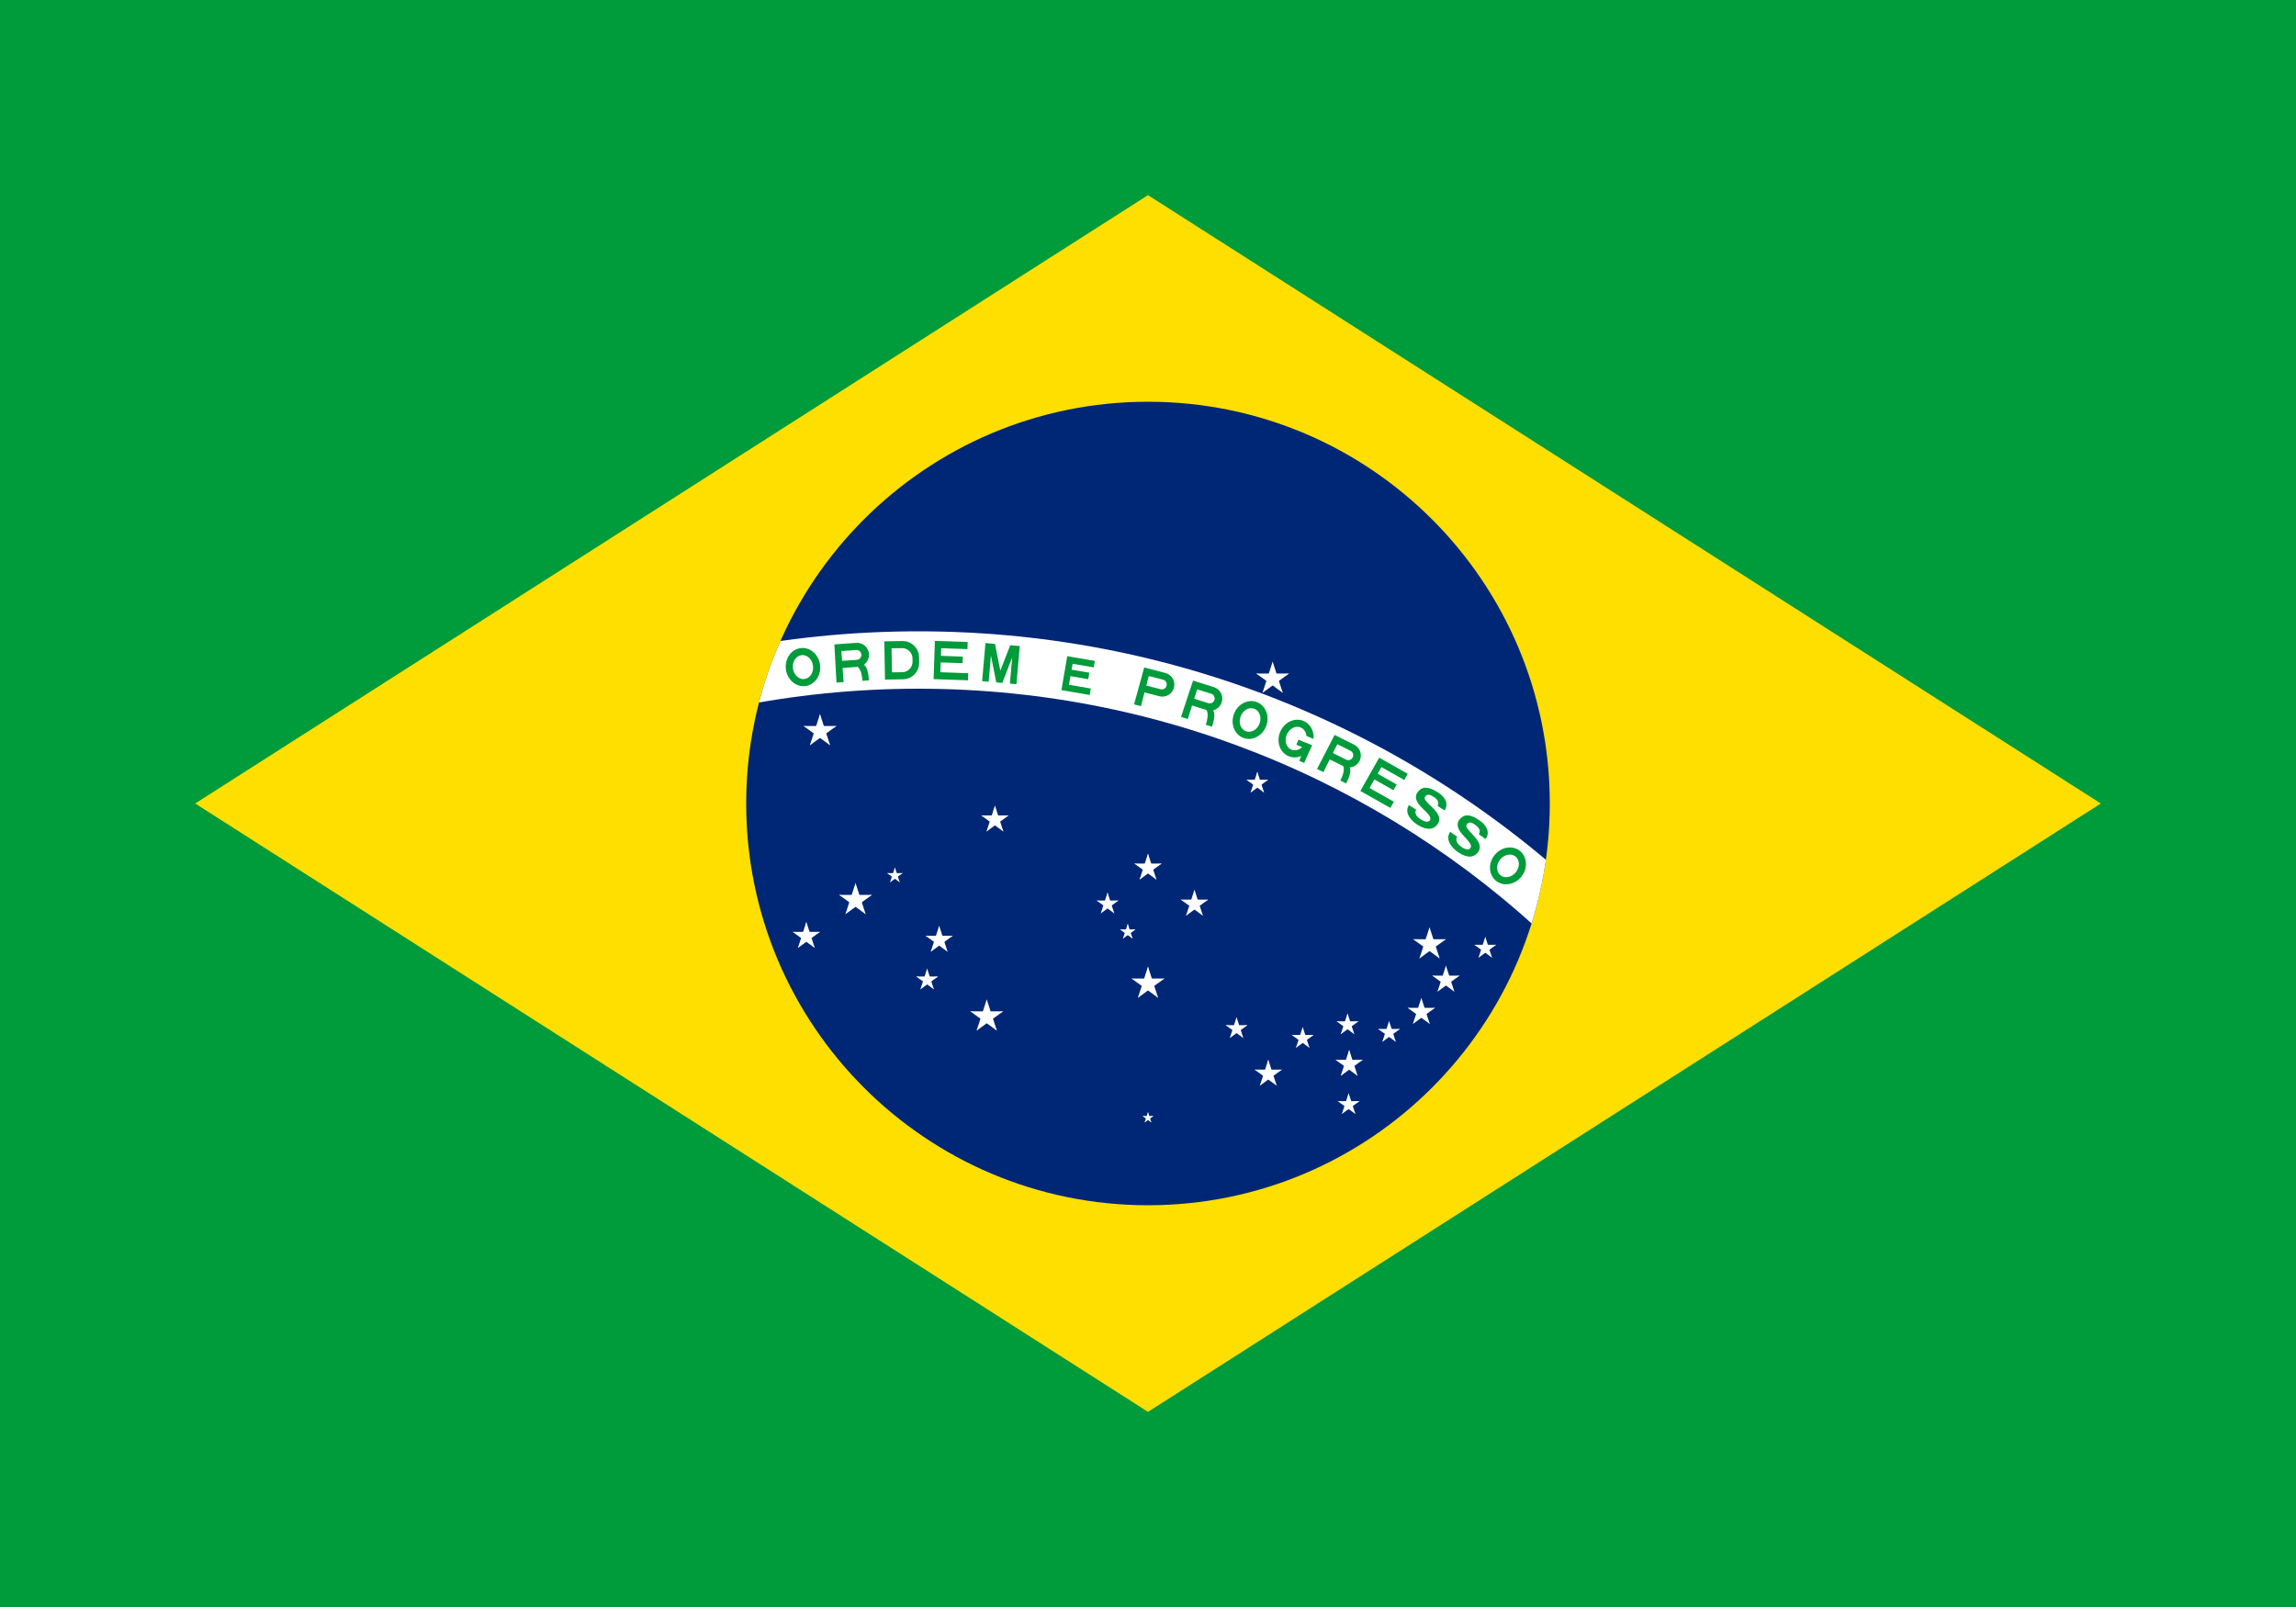
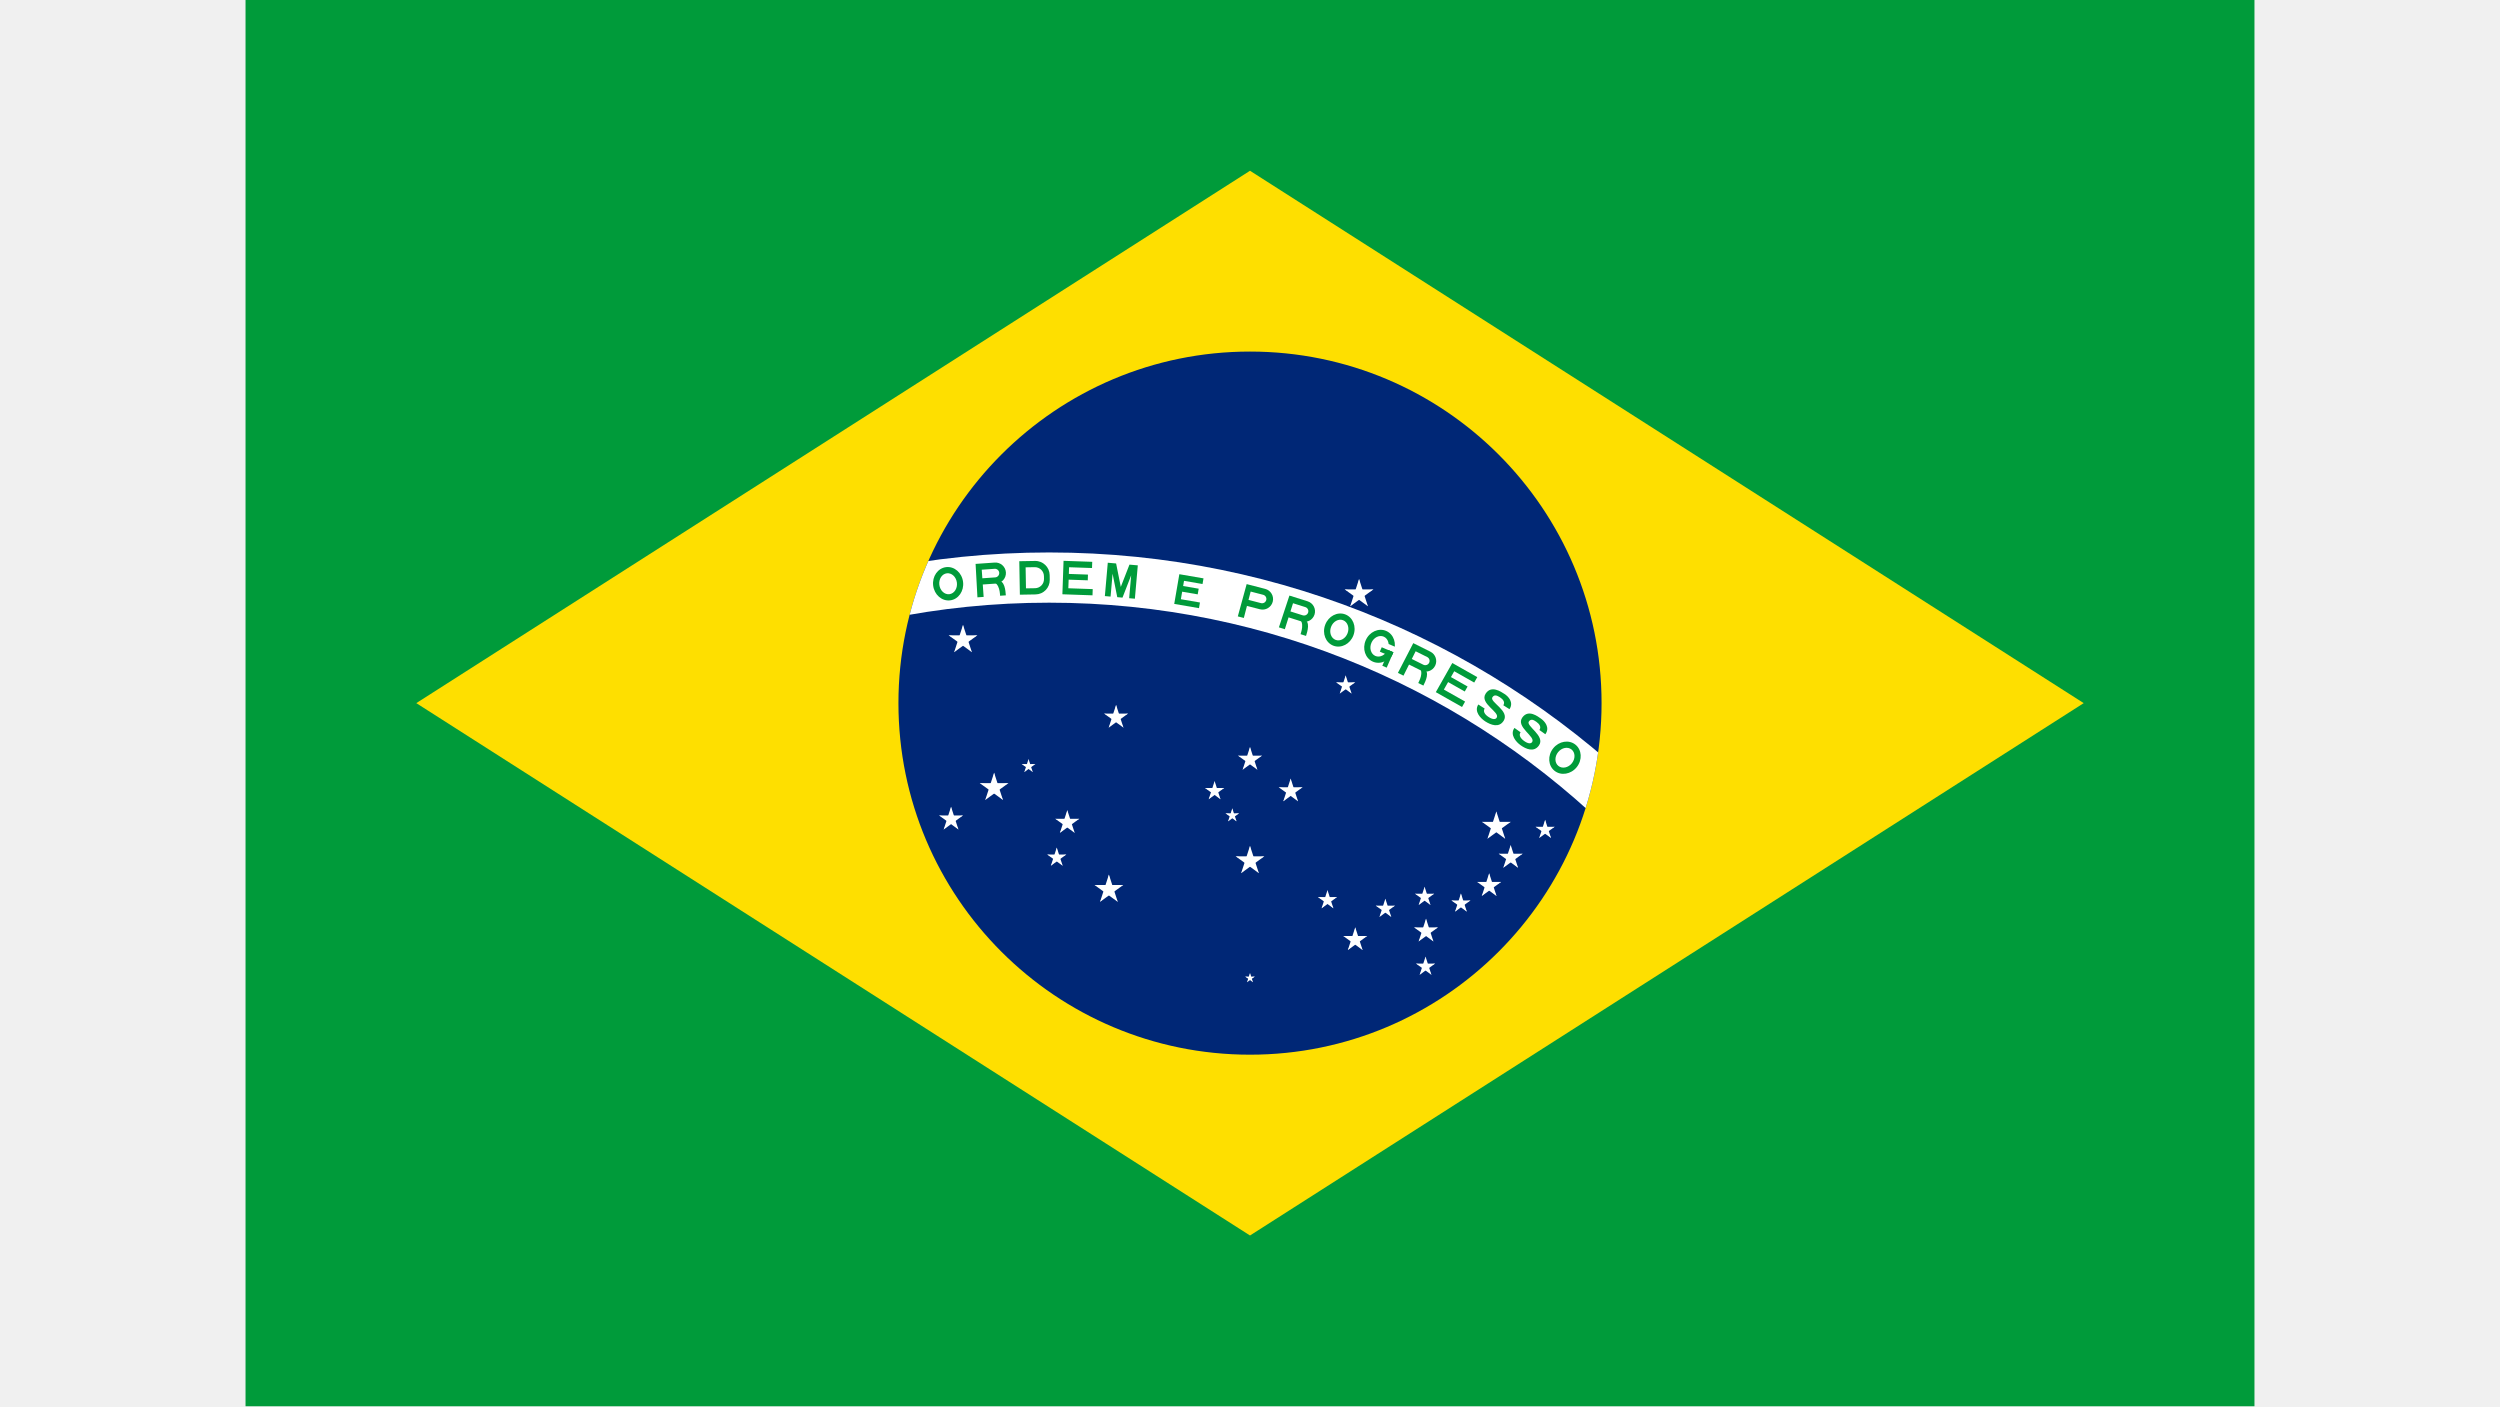
- <svg xmlns="http://www.w3.org/2000/svg" xmlns:xlink="http://www.w3.org/1999/xlink" viewBox="-2100 -1470 4200 2940">
+ <svg xmlns="http://www.w3.org/2000/svg" xmlns:xlink="http://www.w3.org/1999/xlink" viewBox="-2100 -1470 4200 2940" width="1200" height="675">
  <defs>
    <path id="i" fill-rule="evenodd" d="M-31.5 0h33a30 30 0 0030-30v-10a30 30 0 00-30-30h-33zm13-13h19a19 19 0 0019-19v-6a19 19 0 00-19-19h-19z" />
    <path id="n" d="M-15.75-22C-15.75-15-9-11.5 1-11.5s14.74-3.25 14.75-7.75c0-14.25-46.75-5.25-46.5-30.25C-30.5-71-6-70 3-70s26 4 25.75 21.25H13.5c0-7.5-7-10.25-15-10.25-7.75 0-13.25 1.25-13.25 8.5-.25 11.75 46.25 4 46.25 28.75C31.5-3.5 13.5 0 0 0c-11.5 0-31.55-4.5-31.5-22z" />
    <path id="l" d="M-26.25 0h52.5v-12h-40.5v-16h33v-12h-33v-11H25v-12h-51.25z" />
    <path id="k" d="M-31.5 0h12v-48l14 48h11l14-48V0h12v-70H14L0-22l-14-48h-17.5z" />
    <path id="d" fill-rule="evenodd" d="M0 0a31.5 35 0 000-70A31.5 35 0 000 0m0-13a18.5 22 0 000-44 18.5 22 0 000 44" />
    <path id="f" fill-rule="evenodd" d="M-31.5 0h13v-26h28a22 22 0 000-44h-40zm13-39h27a9 9 0 000-18h-27z" />
    <path id="j" transform="translate(-31.5)" d="M0 0h63v-13H12v-18h40v-12H12v-14h48v-13H0z" />
    <use id="q" xlink:href="#a" transform="scale(15)" />
    <use id="s" xlink:href="#a" transform="scale(10.5)" />
    <use id="r" xlink:href="#a" transform="scale(21)" />
    <use id="o" xlink:href="#a" transform="scale(31.5)" />
    <use id="p" xlink:href="#a" transform="scale(26.25)" />
    <g id="a" fill="#fff">
      <g id="c">
        <path id="b" transform="rotate(18 0 -1)" d="M0-1v1h.5" />
        <use xlink:href="#b" transform="scale(-1 1)" />
      </g>
      <use xlink:href="#c" transform="rotate(72)" />
      <use xlink:href="#c" transform="rotate(-72)" />
      <use xlink:href="#c" transform="rotate(144)" />
      <use xlink:href="#c" transform="rotate(216)" />
    </g>
    <g id="m">
      <clipPath id="e">
        <path d="M-31.5 0v-70h63V0zM0-47v12h31.5v-12z" />
      </clipPath>
      <use xlink:href="#d" clip-path="url(#e)" />
      <path d="M5-35h26.5v10H5z" />
      <path d="M21.5-35h10V0h-10z" />
    </g>
    <g id="h">
      <use xlink:href="#f" />
      <path d="M28 0c0-10 0-32-15-32H-6c22 0 22 22 22 32" />
    </g>
  </defs>
  <rect y="-50%" x="-50%" height="100%" fill="#009b3a" width="100%" />
  <path d="M-1743 0L0 1113 1743 0 0-1113z" fill="#fedf00" />
  <circle r="735" fill="#002776" />
  <clipPath id="g">
    <circle r="735" />
  </clipPath>
  <path fill="#fff" d="M-2205 1470a1785 1785 0 013570 0h-105a1680 1680 0 10-3360 0z" clip-path="url(#g)" />
  <g transform="translate(-420 1470)" fill="#009b3a">
    <use y="-1697.5" xlink:href="#d" transform="rotate(-7)" />
    <use y="-1697.5" xlink:href="#h" transform="rotate(-4)" />
    <use y="-1697.5" xlink:href="#i" transform="rotate(-1)" />
    <use y="-1697.5" xlink:href="#j" transform="rotate(2)" />
    <use y="-1697.5" xlink:href="#k" transform="rotate(5)" />
    <use y="-1697.5" xlink:href="#l" transform="rotate(9.75)" />
    <use y="-1697.5" xlink:href="#f" transform="rotate(14.5)" />
    <use y="-1697.5" xlink:href="#h" transform="rotate(17.5)" />
    <use y="-1697.5" xlink:href="#d" transform="rotate(20.5)" />
    <use y="-1697.5" xlink:href="#m" transform="rotate(23.5)" />
    <use y="-1697.5" xlink:href="#h" transform="rotate(26.5)" />
    <use y="-1697.5" xlink:href="#j" transform="rotate(29.5)" />
    <use y="-1697.5" xlink:href="#n" transform="rotate(32.5)" />
    <use y="-1697.5" xlink:href="#n" transform="rotate(35.5)" />
    <use y="-1697.5" xlink:href="#d" transform="rotate(38.5)" />
  </g>
  <use y="-132" x="-600" xlink:href="#o" />
  <use y="177" x="-535" xlink:href="#o" />
  <use y="243" x="-625" xlink:href="#p" />
  <use y="132" x="-463" xlink:href="#q" />
  <use y="250" x="-382" xlink:href="#p" />
  <use y="323" x="-404" xlink:href="#r" />
  <use y="-228" x="228" xlink:href="#o" />
  <use y="258" x="515" xlink:href="#o" />
  <use y="265" x="617" xlink:href="#r" />
  <use y="323" x="545" xlink:href="#p" />
  <use y="477" x="368" xlink:href="#p" />
  <use y="551" x="367" xlink:href="#r" />
  <use y="419" x="441" xlink:href="#r" />
  <use y="382" x="500" xlink:href="#p" />
  <use y="405" x="365" xlink:href="#r" />
  <use y="30" x="-280" xlink:href="#p" />
  <use y="-37" x="200" xlink:href="#r" />
  <use y="330" xlink:href="#o" />
  <use y="184" x="85" xlink:href="#p" />
  <use y="118" xlink:href="#p" />
  <use y="184" x="-74" xlink:href="#r" />
  <use y="235" x="-37" xlink:href="#q" />
  <use y="495" x="220" xlink:href="#p" />
  <use y="430" x="283" xlink:href="#r" />
  <use y="412" x="162" xlink:href="#r" />
  <use y="390" x="-295" xlink:href="#o" />
  <use y="575" xlink:href="#s" />
</svg>
